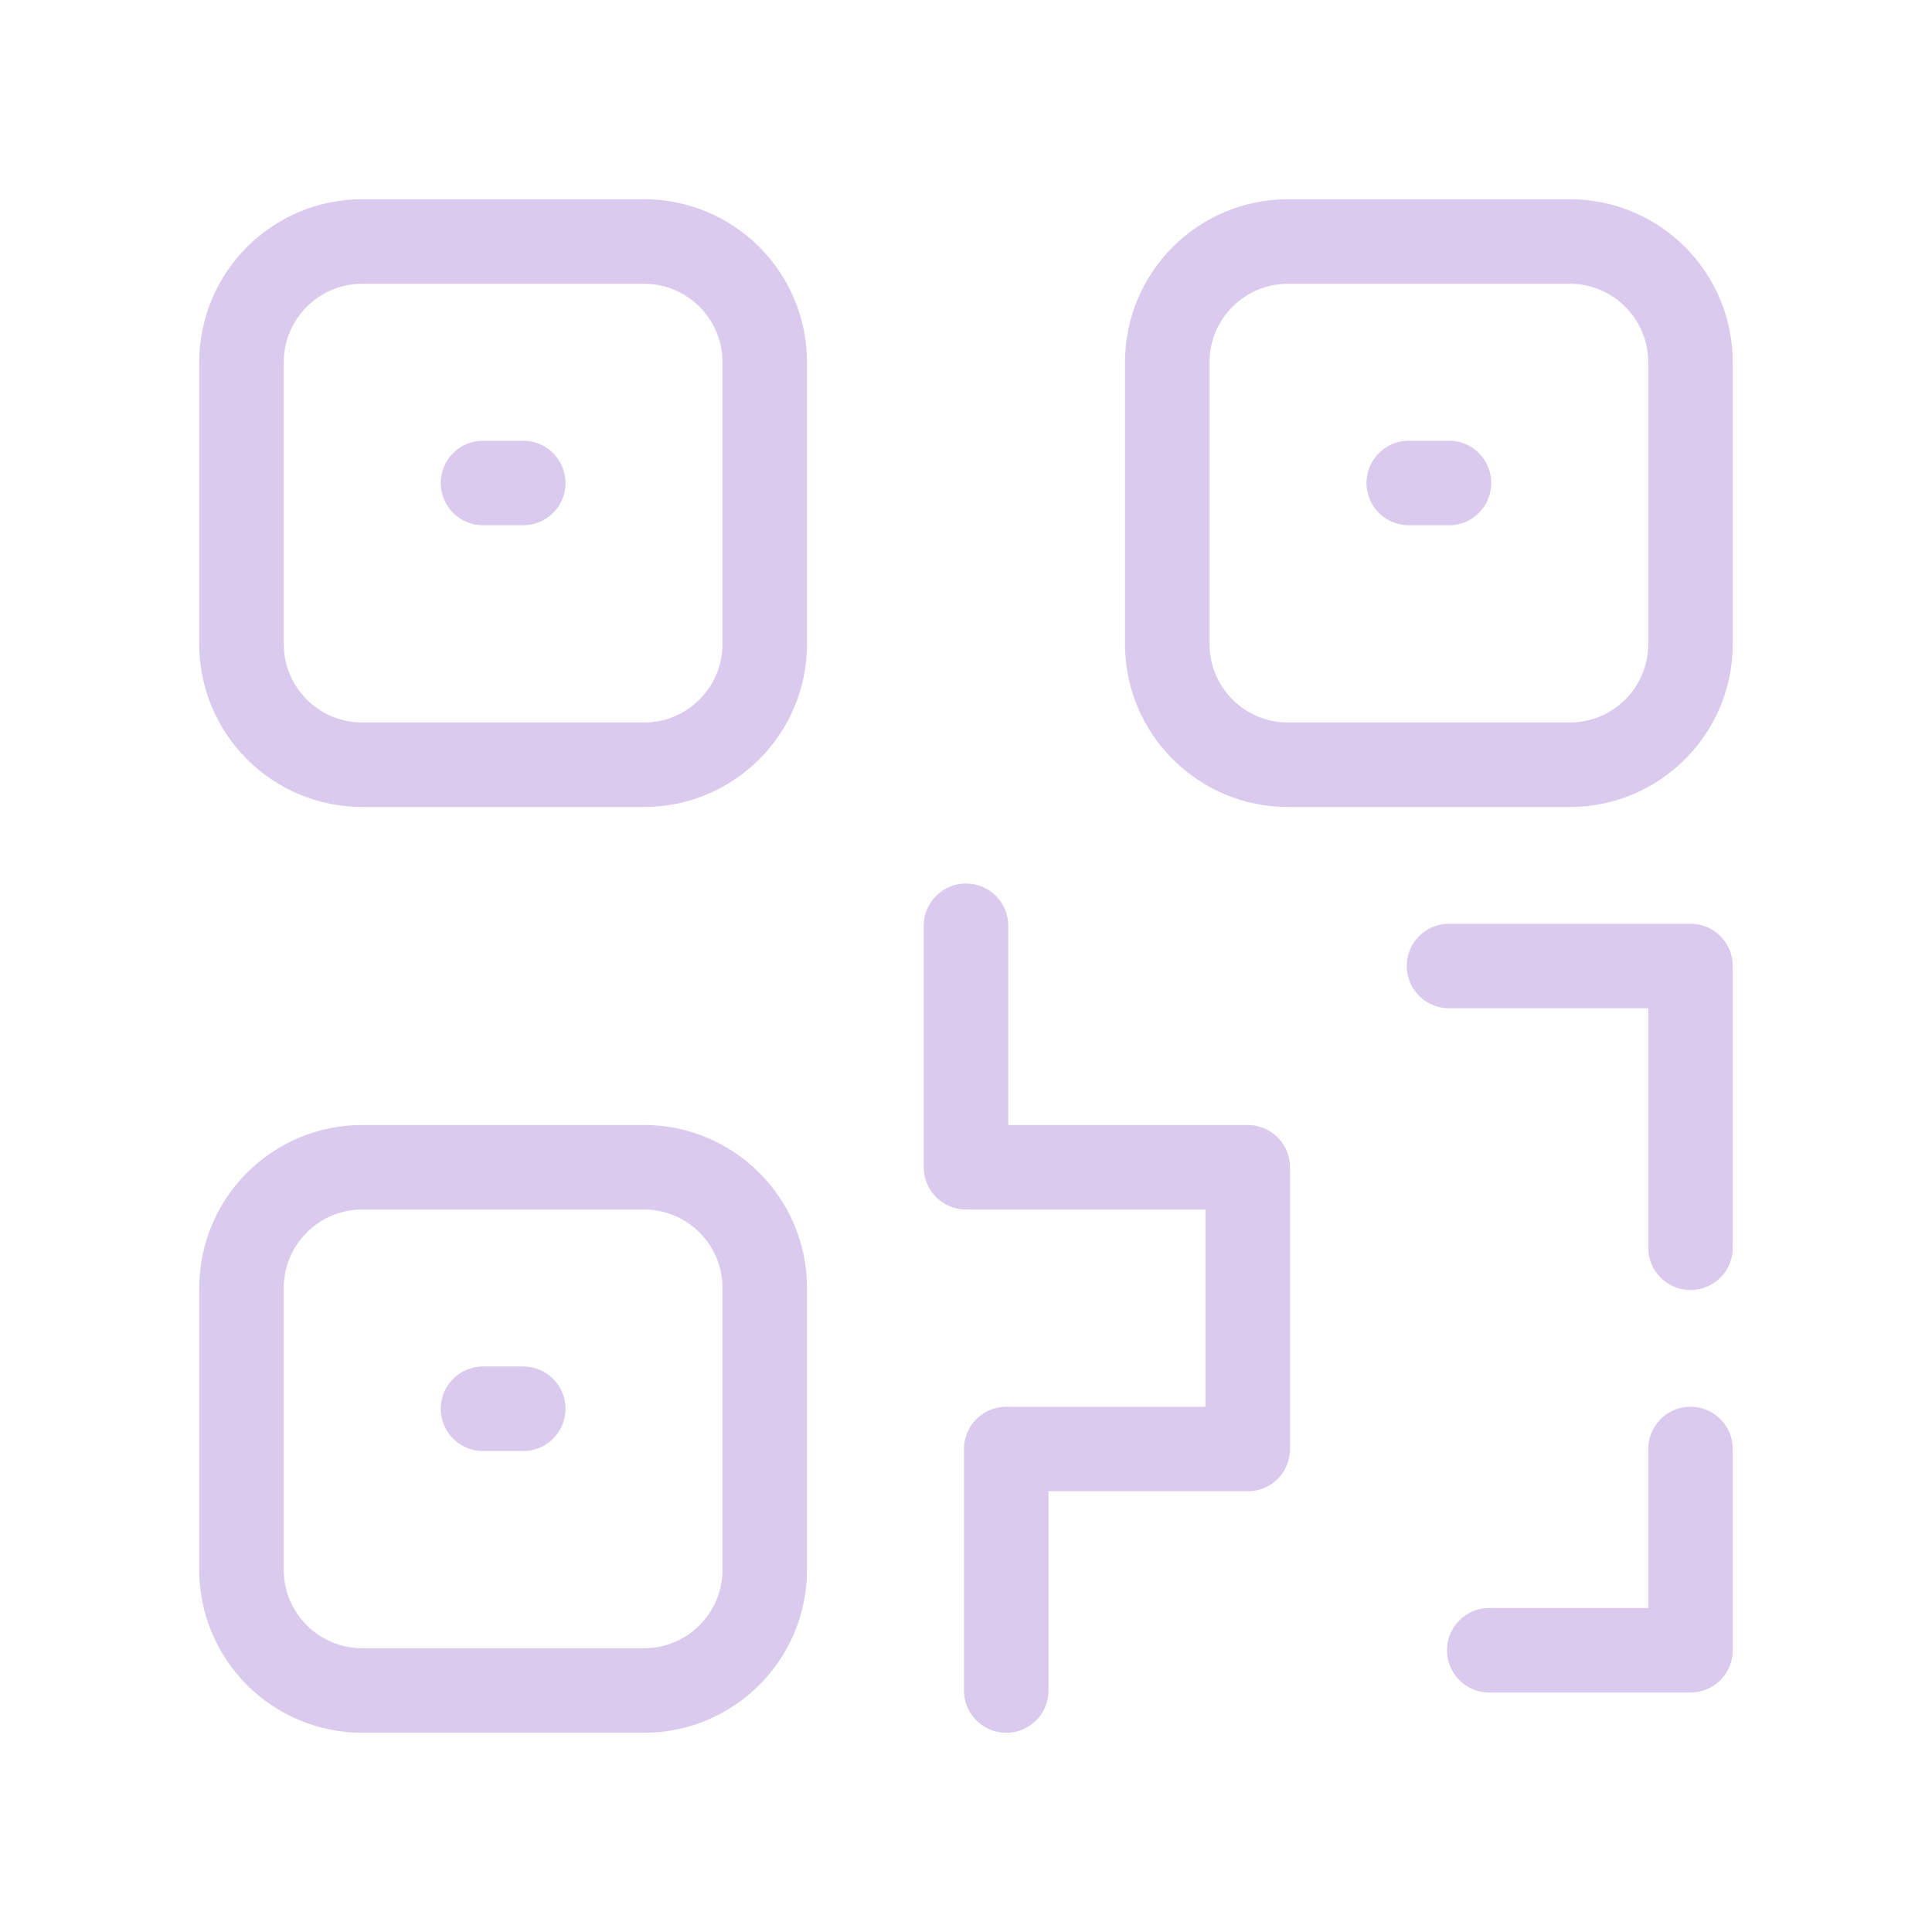
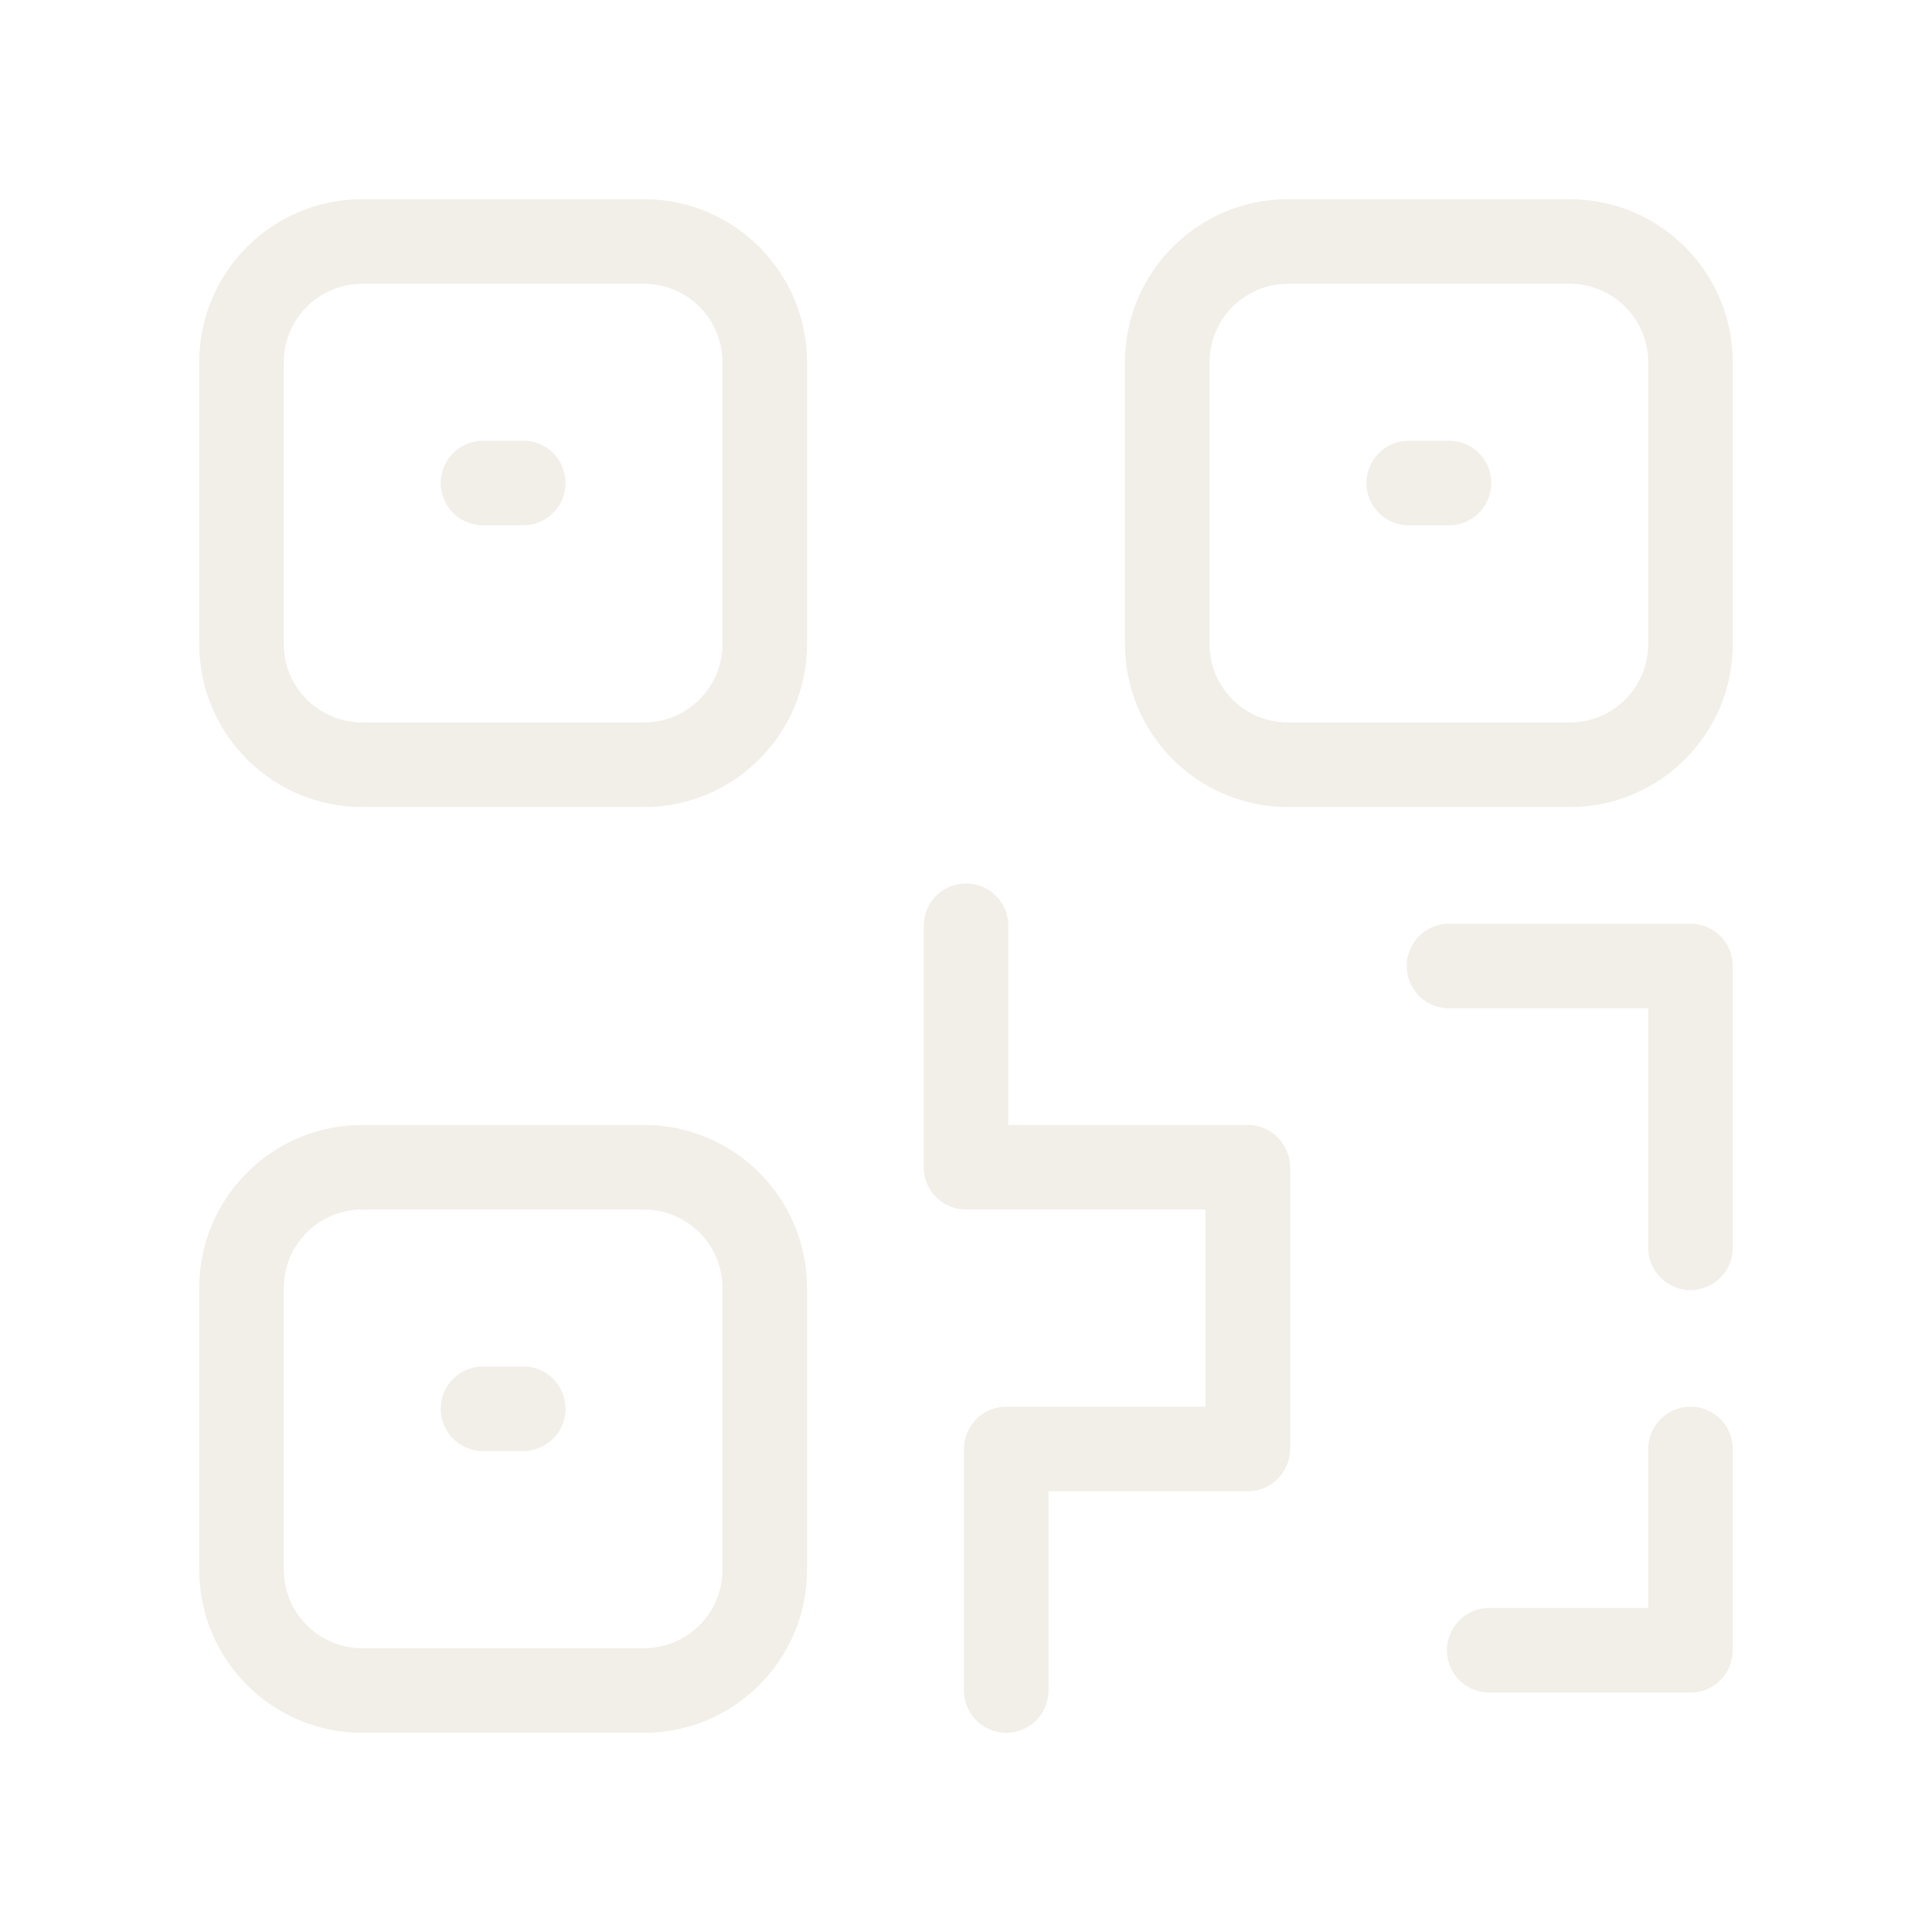
- <svg xmlns="http://www.w3.org/2000/svg" viewBox="0 0 48 48" fill="none" stroke="#dacbee" stroke-width="2.1" stroke-linecap="round" stroke-linejoin="round">
+ <svg xmlns="http://www.w3.org/2000/svg" viewBox="0 0 48 48" fill="none" stroke="#F2EEE8" stroke-width="2.1" stroke-linecap="round" stroke-linejoin="round">
  <rect x="6" y="6" width="13" height="13" rx="3" />
  <rect x="29" y="6" width="13" height="13" rx="3" />
  <rect x="6" y="29" width="13" height="13" rx="3" />
  <path d="M12 12h1m22 0h1M12 35h1m11-12v6h7v7h-6v6m11-18h6v7m-5 10h5v-5" />
</svg>
